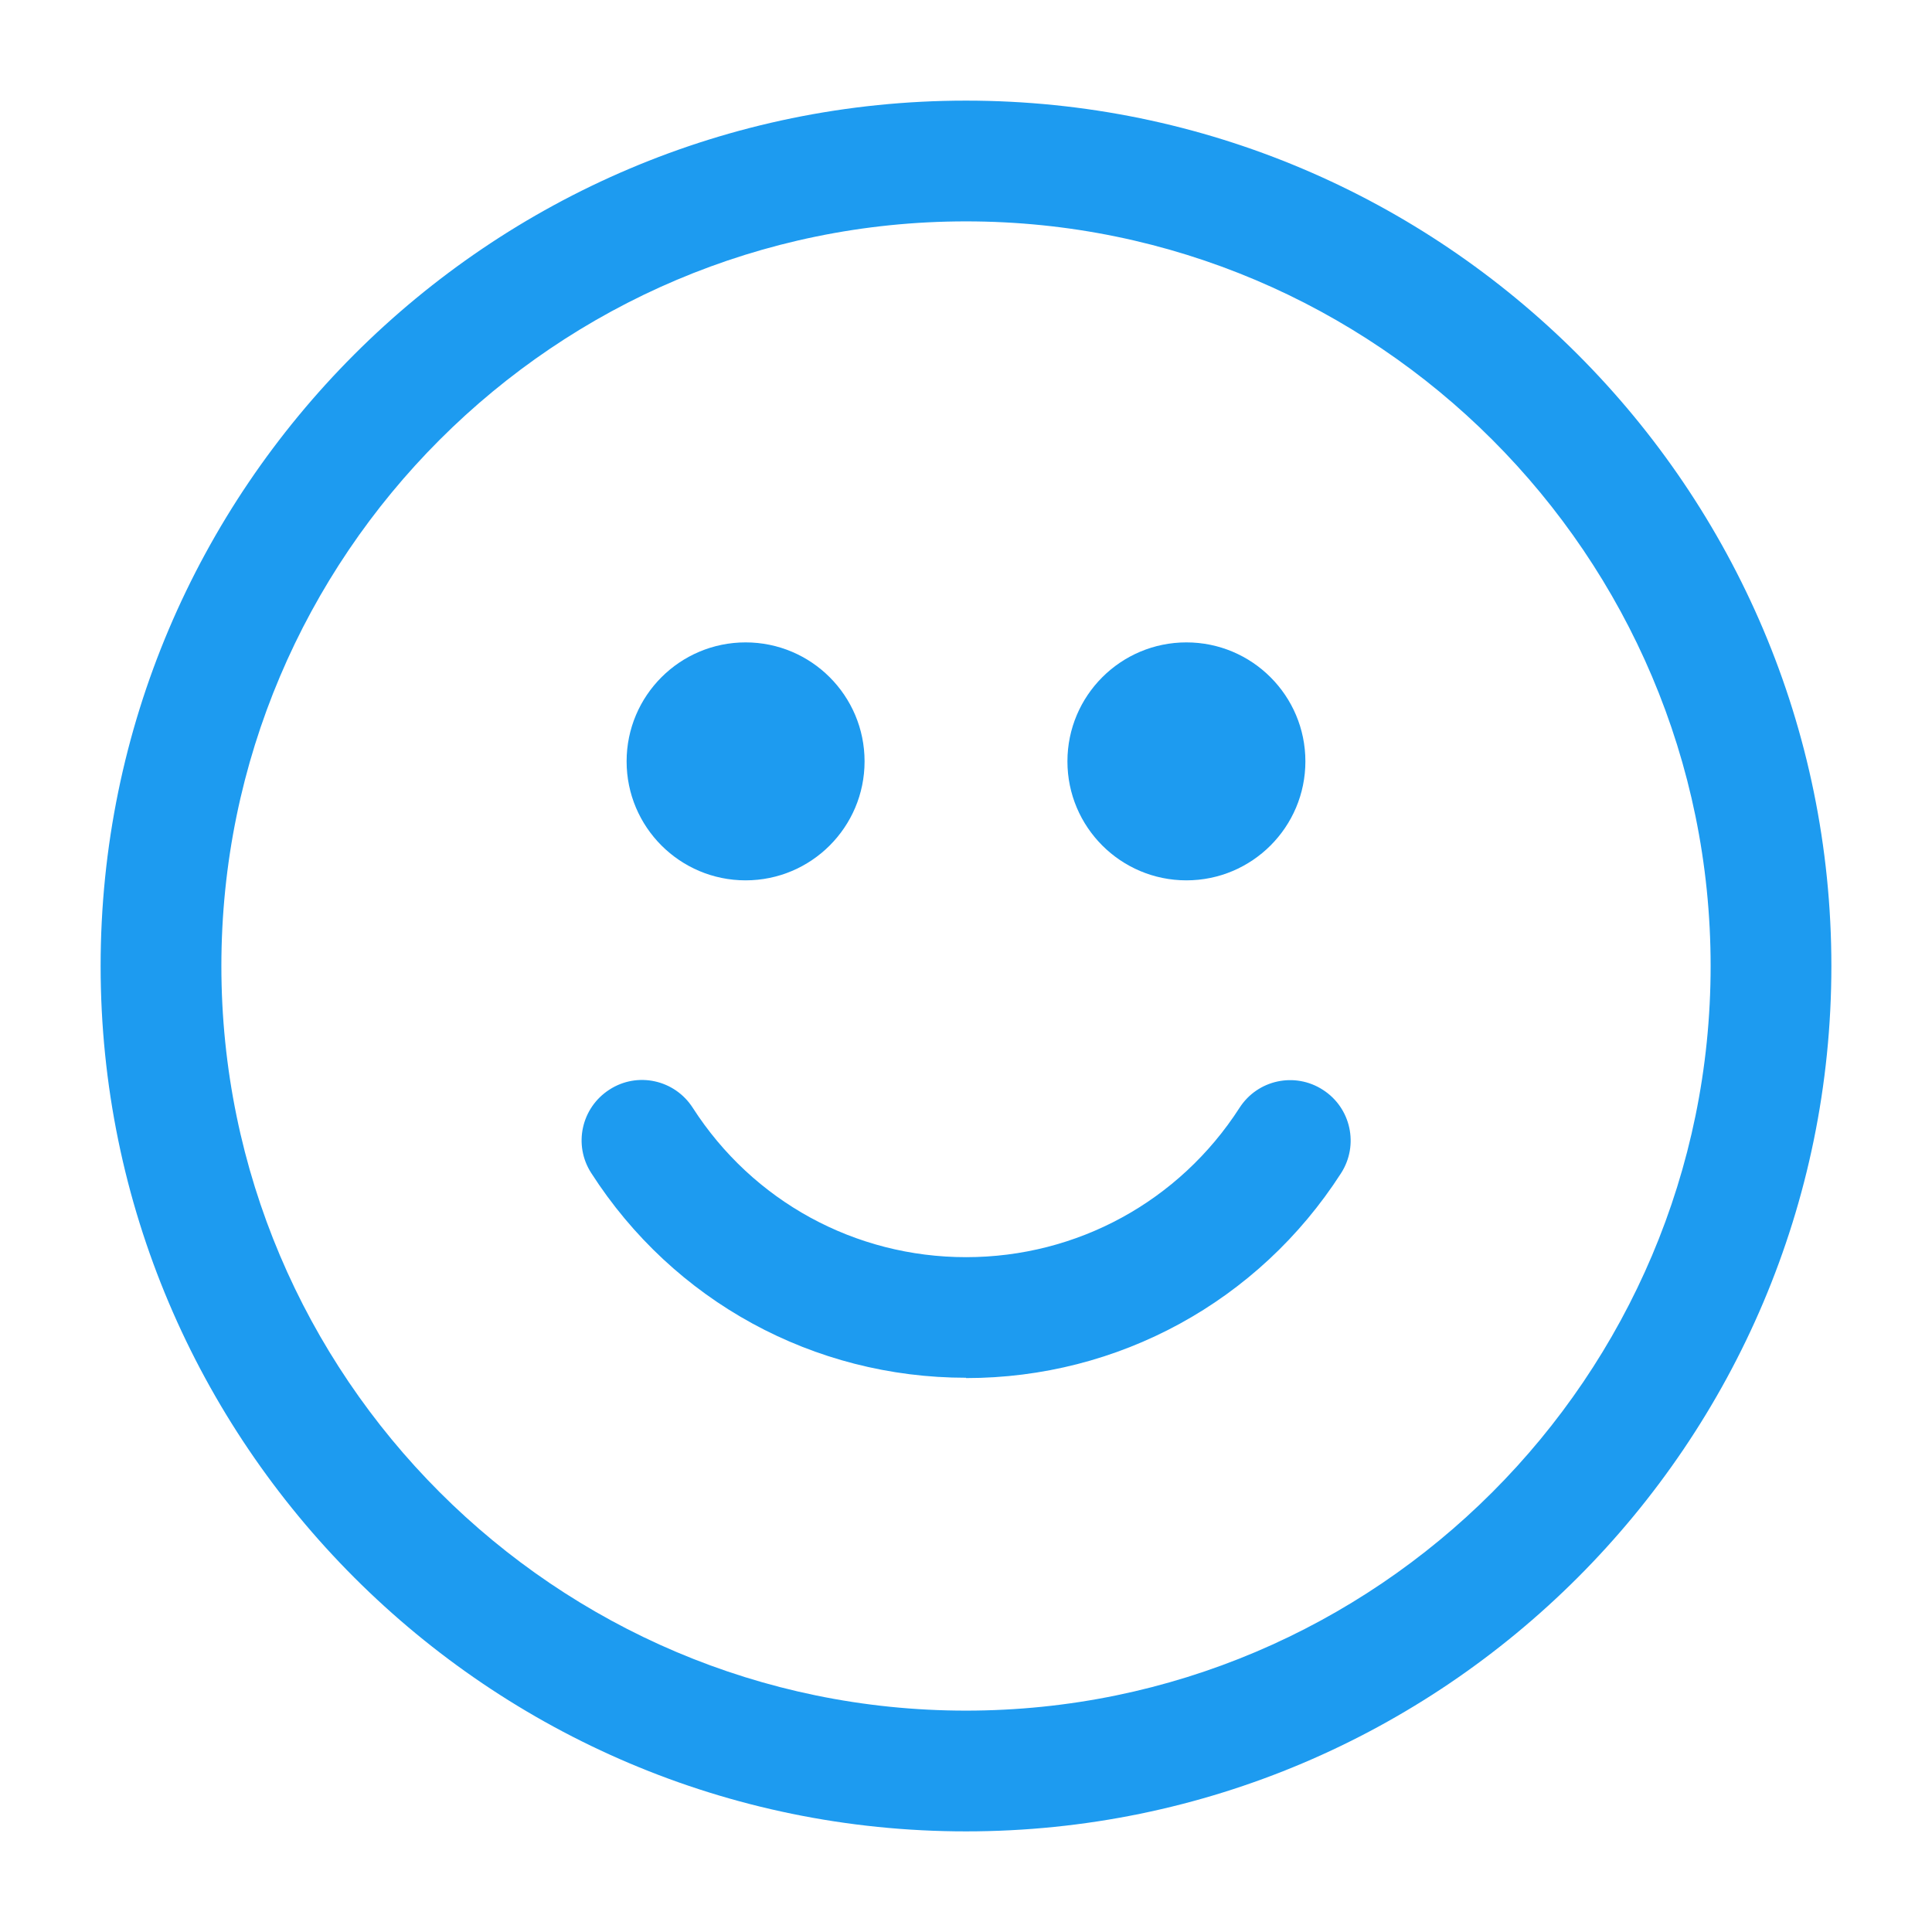
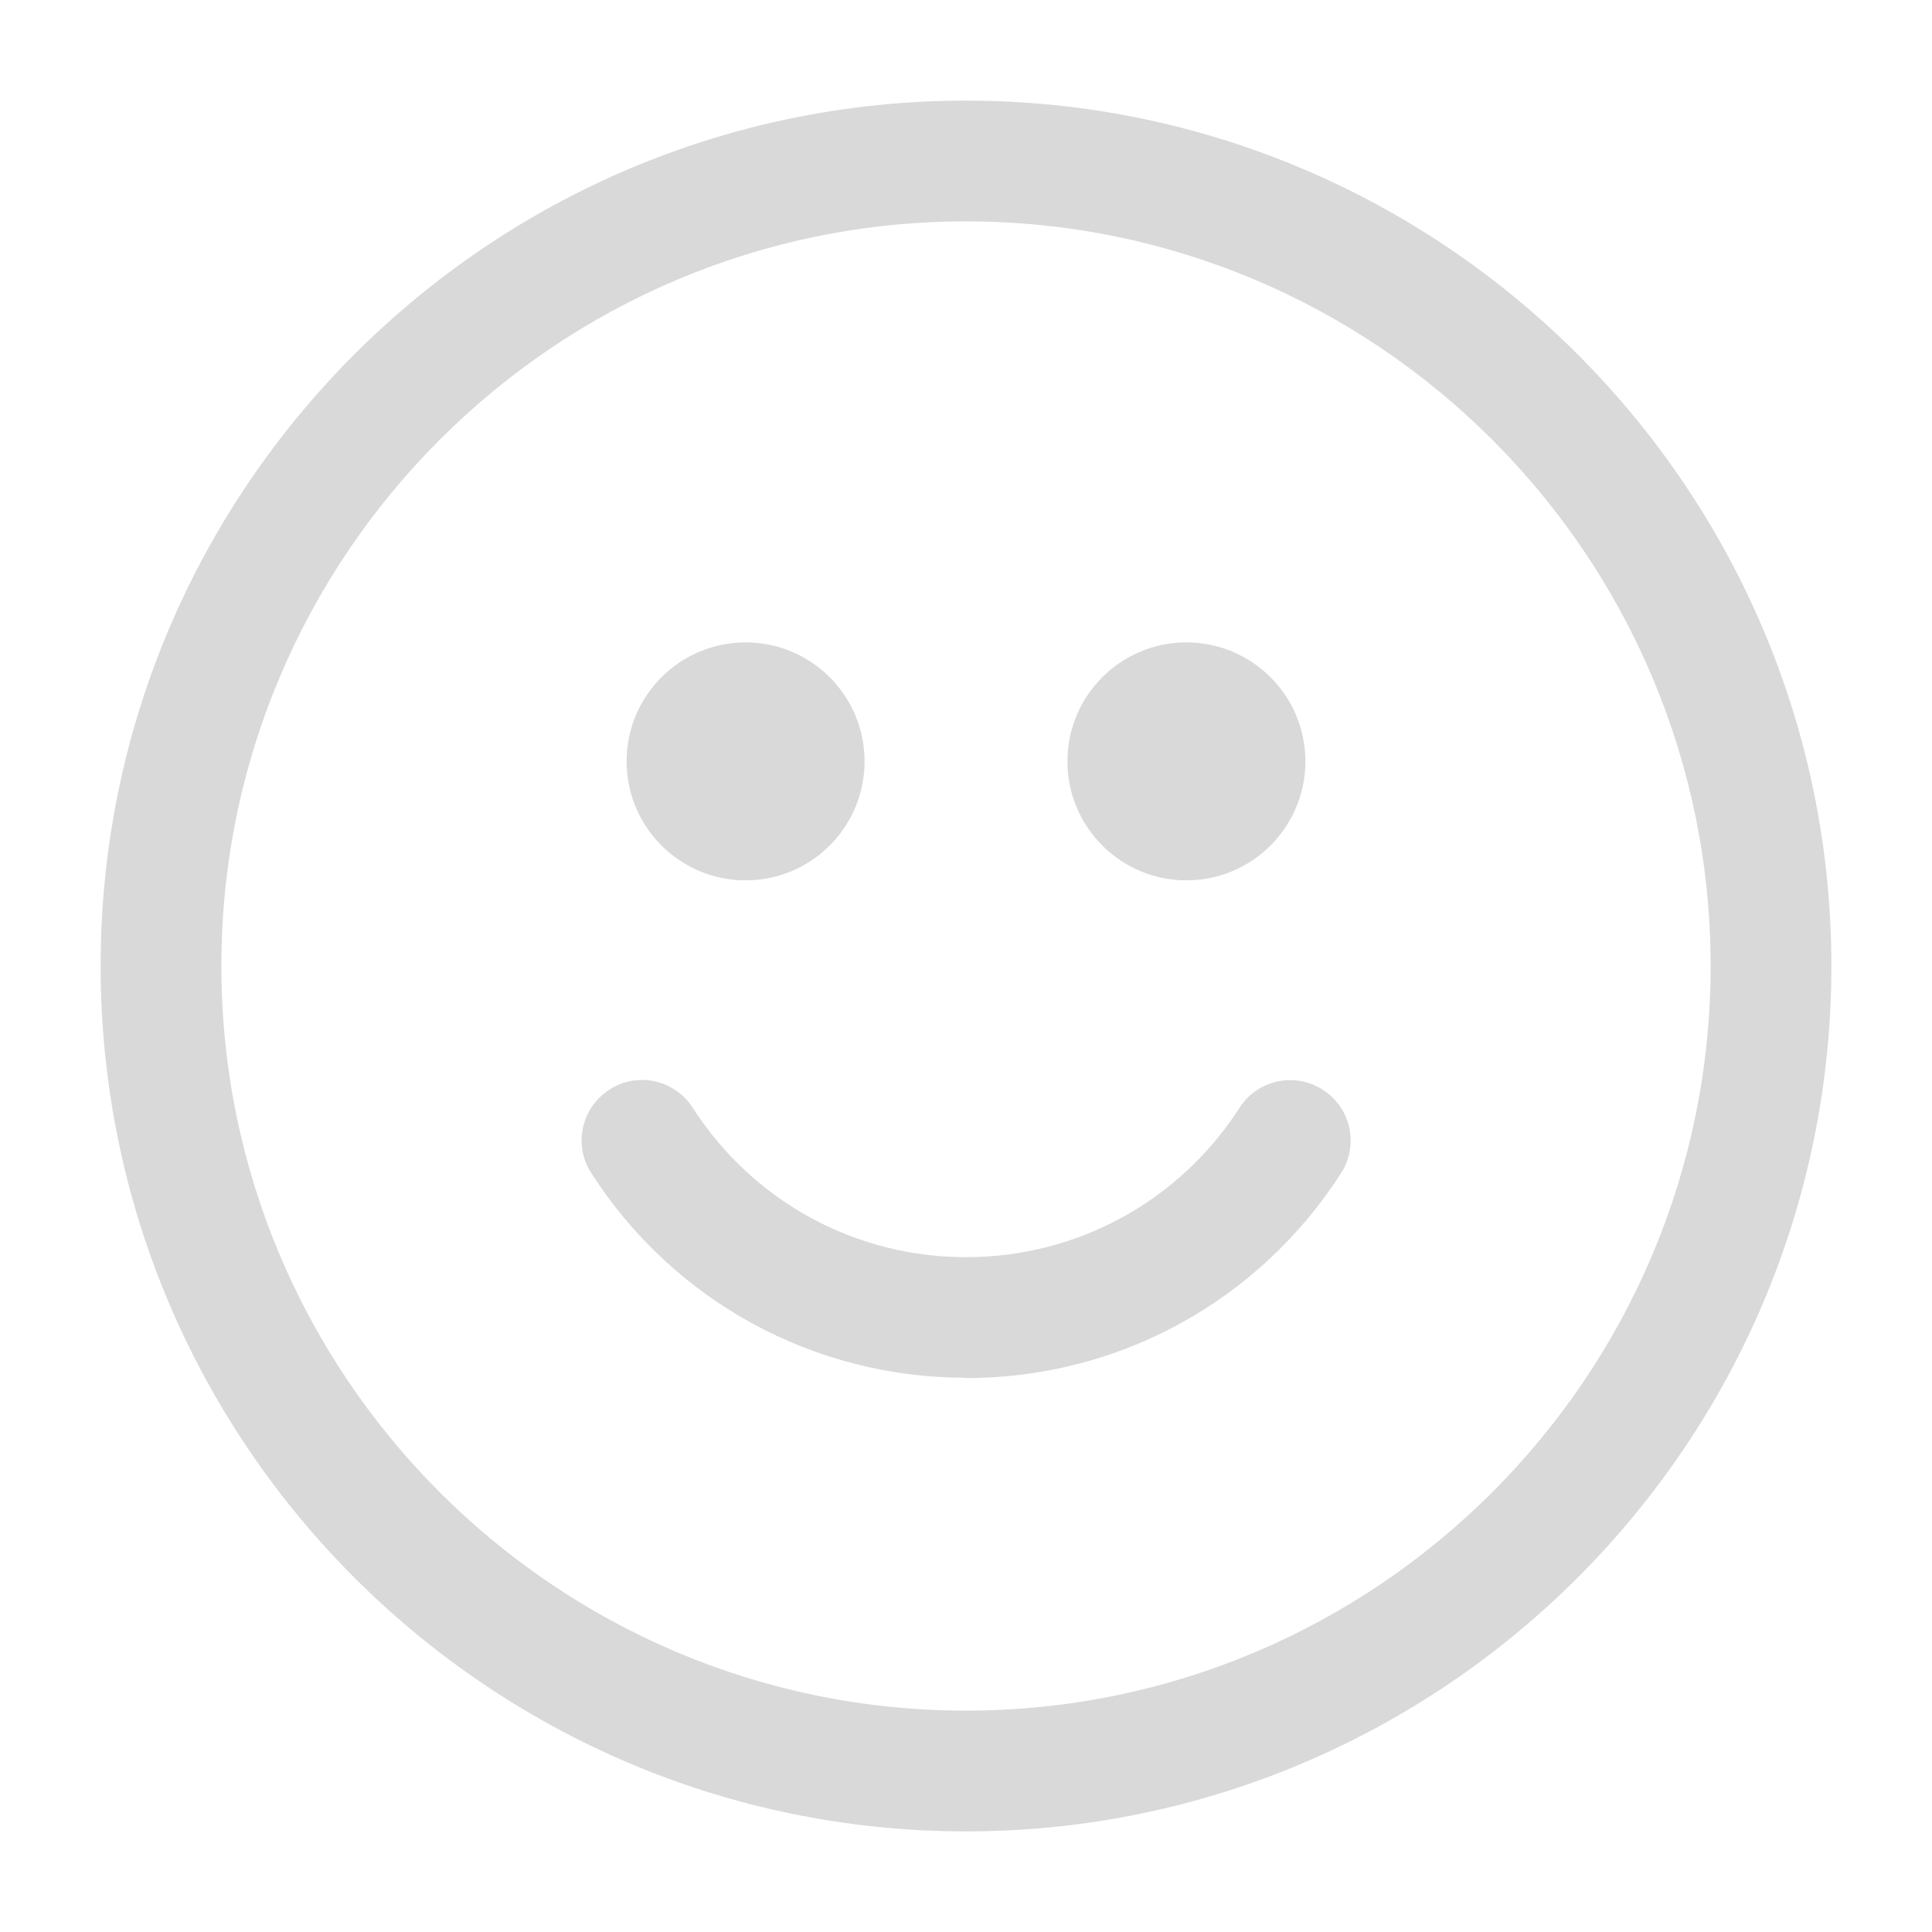
<svg xmlns="http://www.w3.org/2000/svg" width="24" height="24" viewBox="0 0 24 24" fill="none">
-   <path d="M12 22.75C6.072 22.75 1.25 17.928 1.25 12C1.25 6.072 6.072 1.25 12 1.25C17.928 1.25 22.75 6.072 22.75 12C22.75 17.928 17.928 22.75 12 22.75ZM12 2.75C6.9 2.75 2.75 6.9 2.75 12C2.75 17.1 6.9 21.25 12 21.25C17.1 21.25 21.25 17.1 21.25 12C21.25 6.9 17.1 2.75 12 2.75Z" fill="#1D9BF0" />
-   <path d="M12 17.115C10.108 17.115 8.367 16.165 7.344 14.571C7.12 14.223 7.221 13.761 7.57 13.536C7.918 13.31 8.382 13.412 8.606 13.762C9.353 14.924 10.622 15.617 12.001 15.617C13.38 15.617 14.649 14.924 15.397 13.763C15.621 13.413 16.085 13.313 16.433 13.538C16.783 13.762 16.883 14.226 16.659 14.574C15.634 16.168 13.893 17.119 12.001 17.119L12 17.115Z" fill="#1D9BF0" />
-   <path d="M14.738 10.936C15.554 10.936 16.216 10.274 16.216 9.458C16.216 8.642 15.554 7.98 14.738 7.98C13.922 7.98 13.26 8.642 13.26 9.458C13.26 10.274 13.922 10.936 14.738 10.936Z" fill="#1D9BF0" />
-   <path d="M9.262 10.936C10.078 10.936 10.74 10.274 10.74 9.458C10.74 8.642 10.078 7.98 9.262 7.98C8.446 7.98 7.784 8.642 7.784 9.458C7.784 10.274 8.446 10.936 9.262 10.936Z" fill="#1D9BF0" />
+   <path d="M12 22.75C6.072 22.75 1.25 17.928 1.25 12C1.25 6.072 6.072 1.25 12 1.25C17.928 1.25 22.75 6.072 22.75 12C22.75 17.928 17.928 22.75 12 22.75ZM12 2.75C6.9 2.75 2.75 6.9 2.75 12C2.75 17.1 6.9 21.25 12 21.25C17.1 21.25 21.25 17.1 21.25 12C21.25 6.9 17.1 2.75 12 2.75Z" fill="#D9D9D9" />
+   <path d="M12 17.115C10.108 17.115 8.367 16.165 7.344 14.571C7.12 14.223 7.221 13.761 7.57 13.536C7.918 13.31 8.382 13.412 8.606 13.762C9.353 14.924 10.622 15.617 12.001 15.617C13.38 15.617 14.649 14.924 15.397 13.763C15.621 13.413 16.085 13.313 16.433 13.538C16.783 13.762 16.883 14.226 16.659 14.574C15.634 16.168 13.893 17.119 12.001 17.119L12 17.115Z" fill="#D9D9D9" />
+   <path d="M14.738 10.936C15.554 10.936 16.216 10.274 16.216 9.458C16.216 8.642 15.554 7.98 14.738 7.98C13.922 7.98 13.26 8.642 13.26 9.458C13.26 10.274 13.922 10.936 14.738 10.936Z" fill="#D9D9D9" />
+   <path d="M9.262 10.936C10.078 10.936 10.74 10.274 10.74 9.458C10.74 8.642 10.078 7.98 9.262 7.98C8.446 7.98 7.784 8.642 7.784 9.458C7.784 10.274 8.446 10.936 9.262 10.936Z" fill="#D9D9D9" />
</svg>
